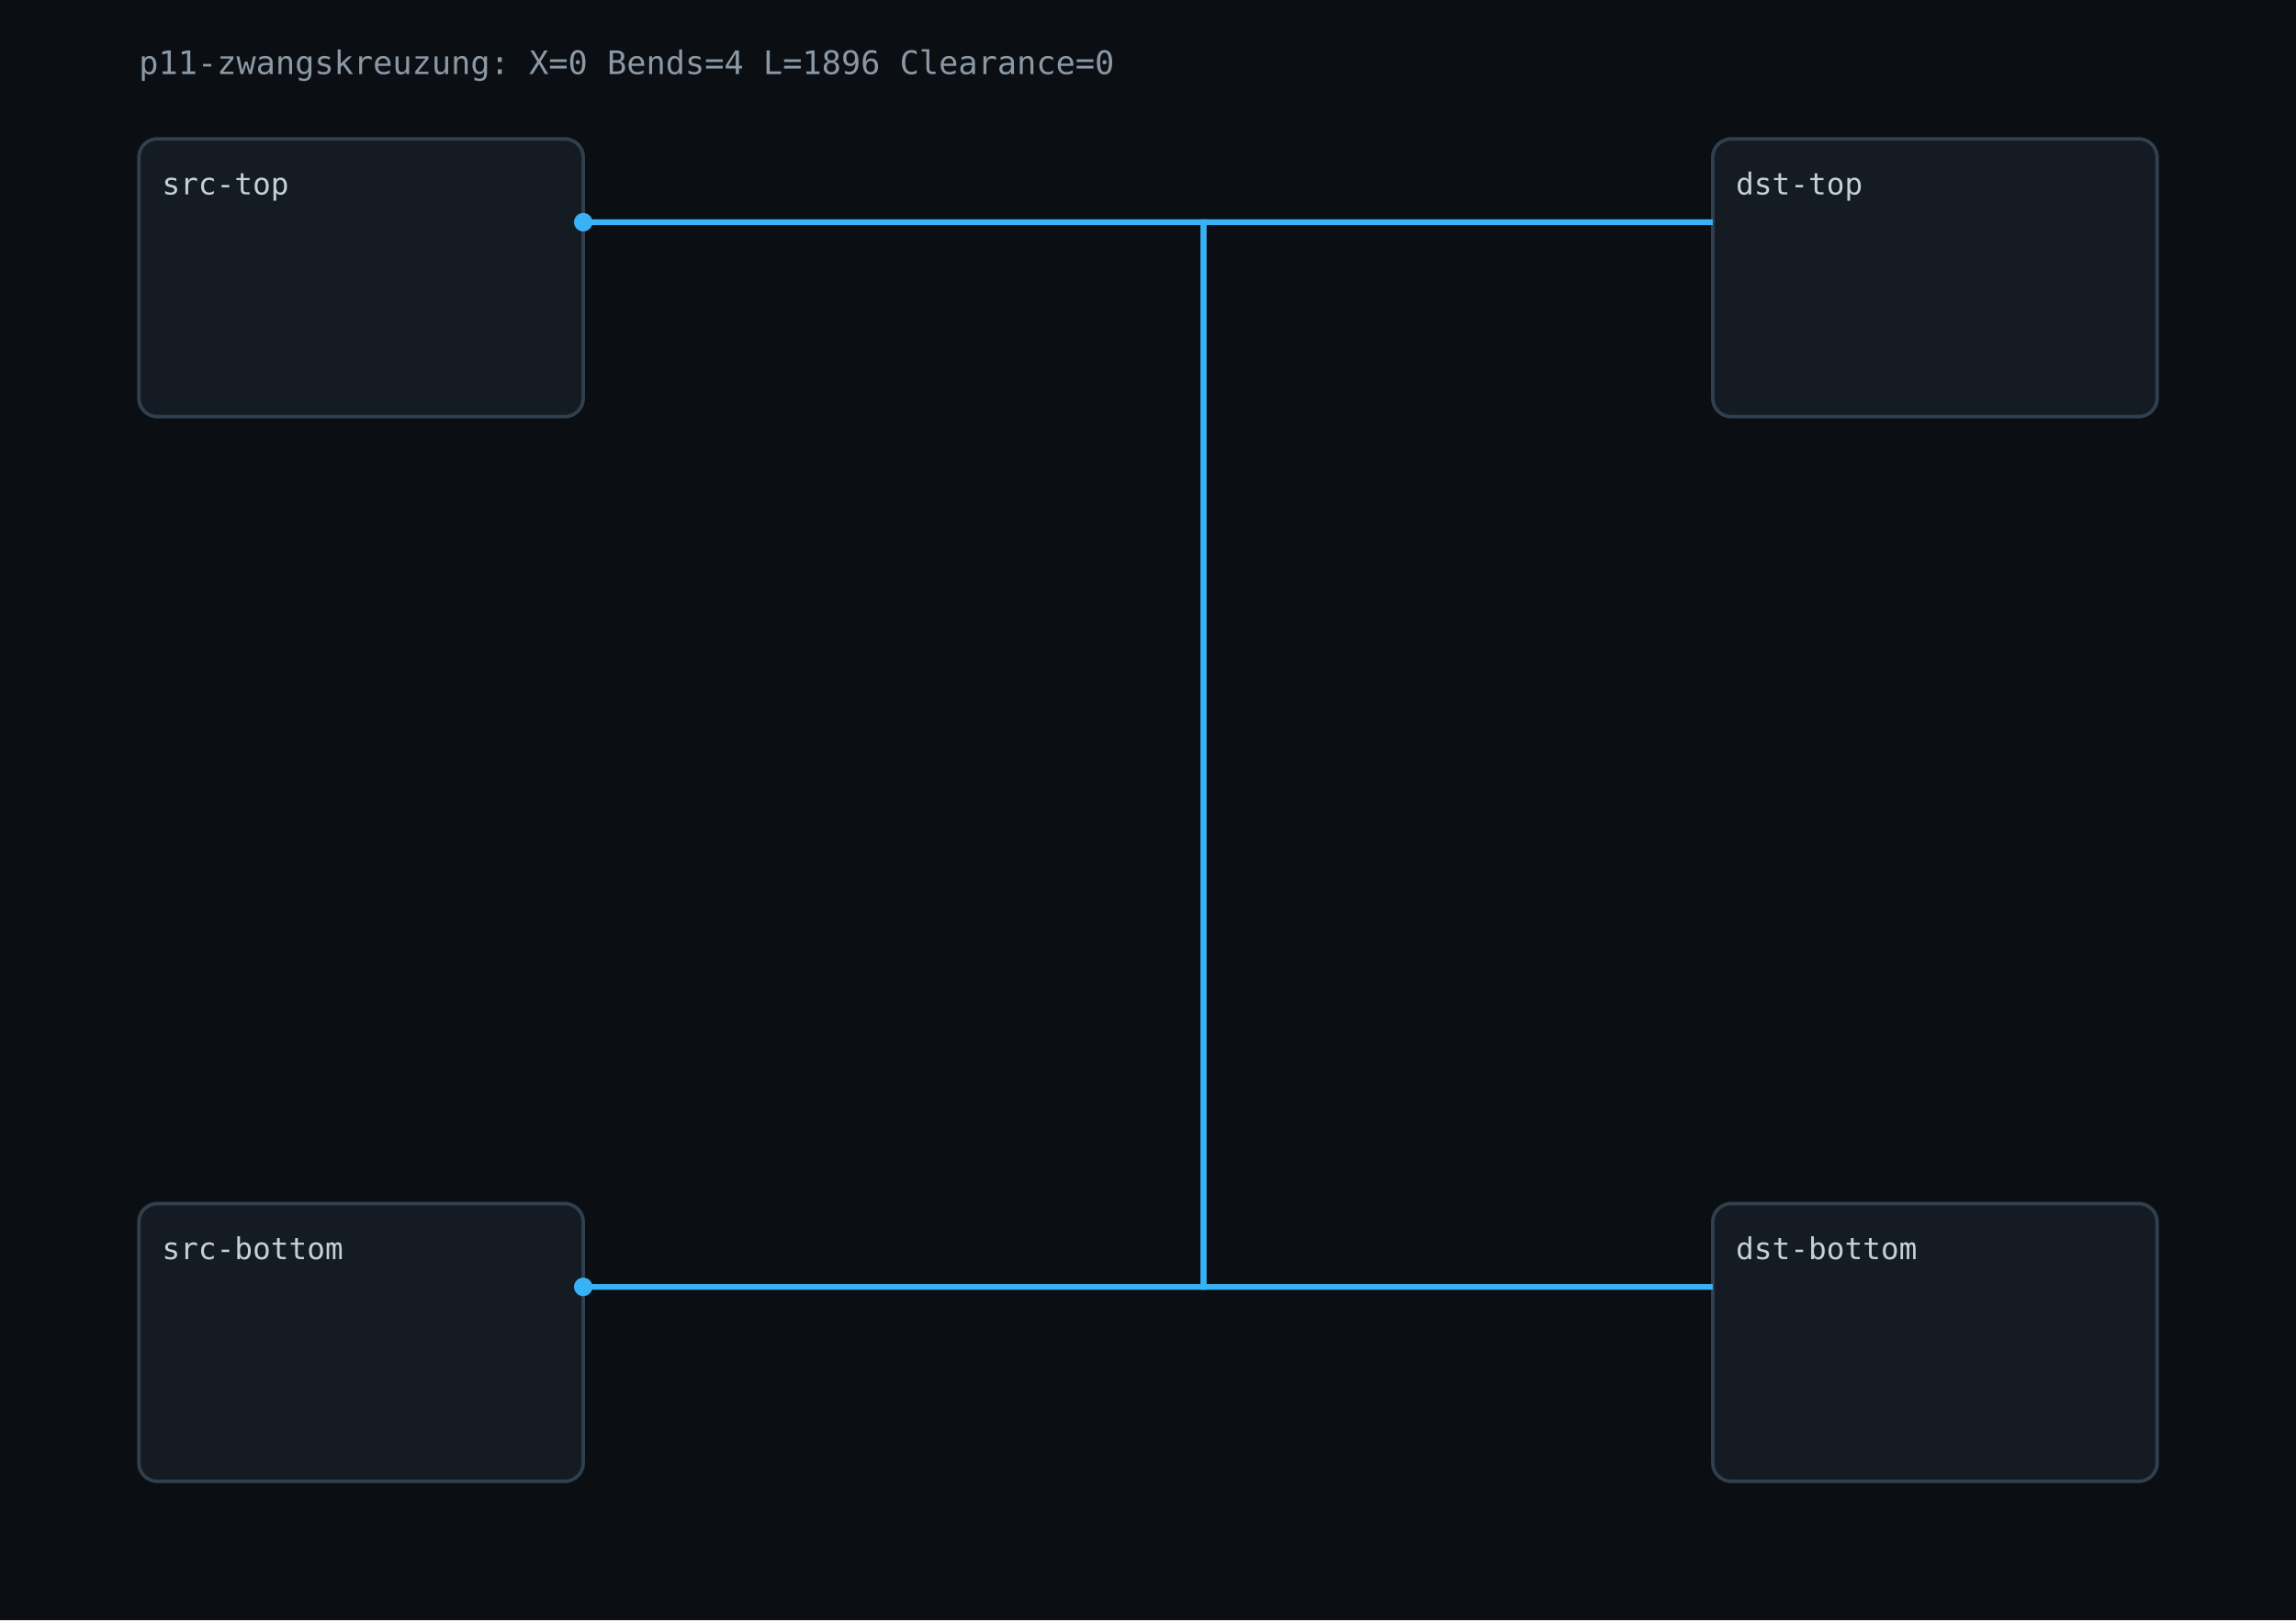
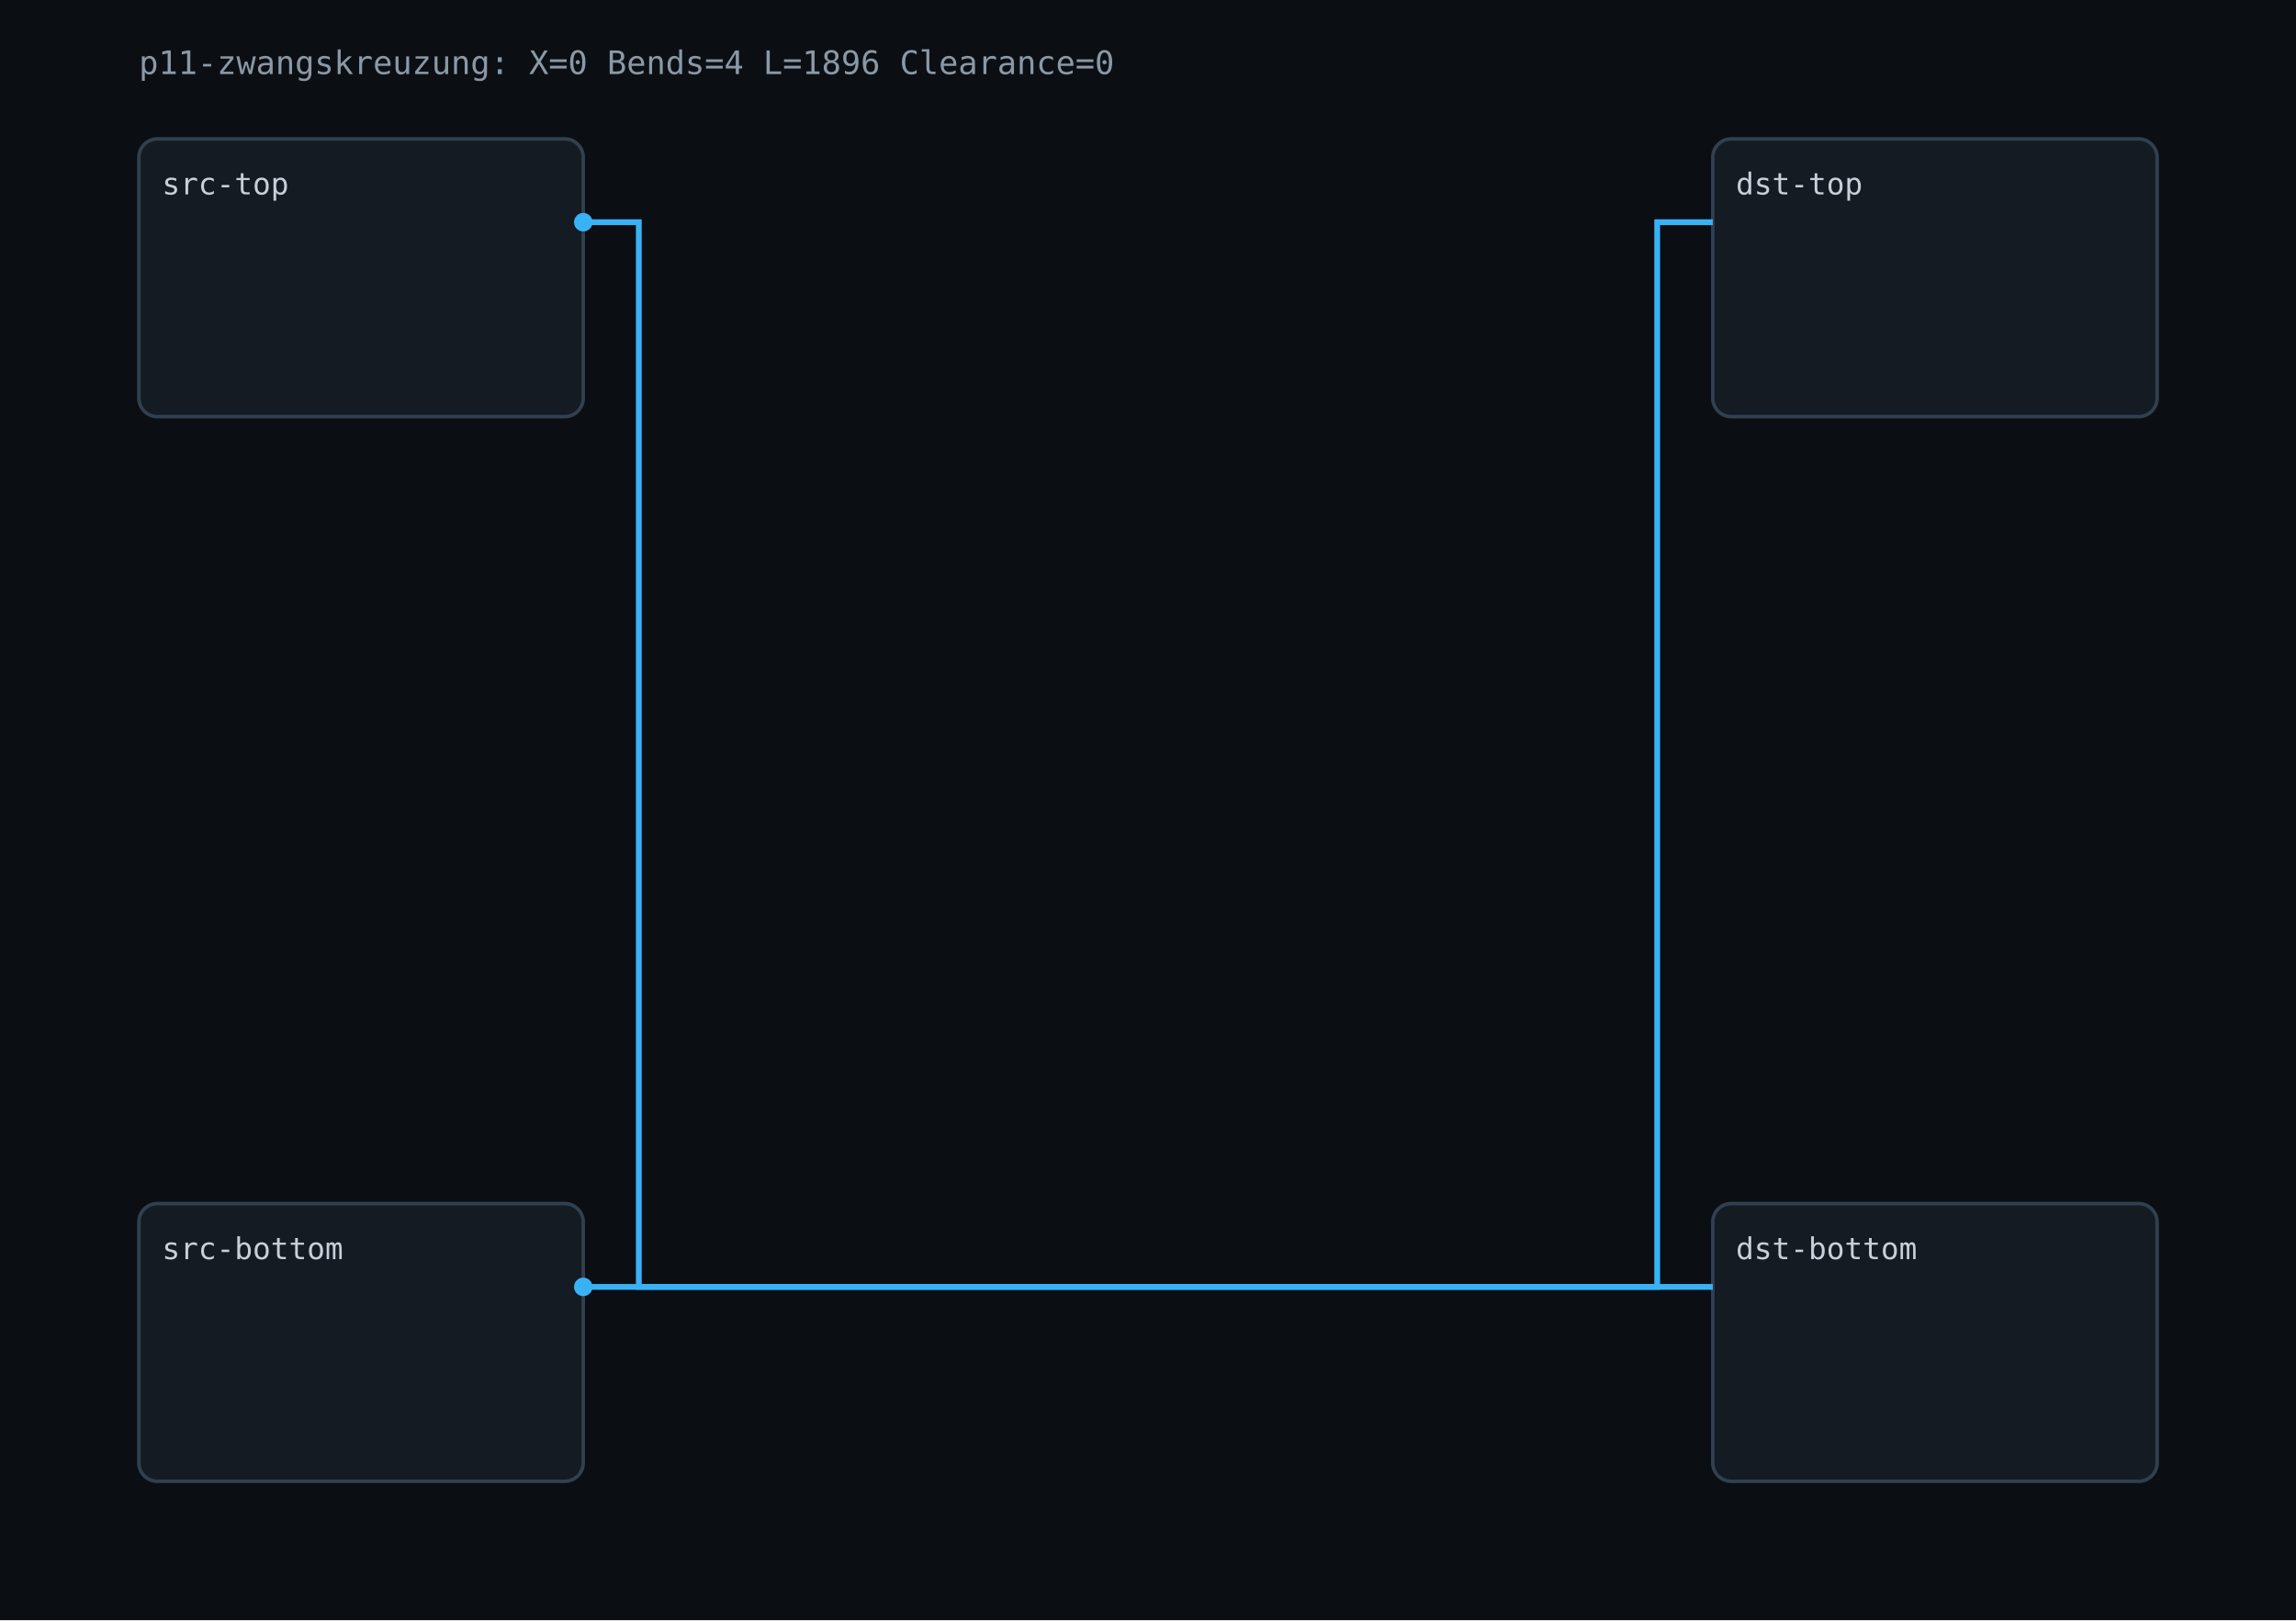
<svg xmlns="http://www.w3.org/2000/svg" width="992" height="700" viewBox="0 0 992 700">
  <rect width="100%" height="100%" fill="#0b0f14" />
  <text x="60" y="32" fill="#8b98a5" font-family="monospace" font-size="14">p11-zwangskreuzung: X=0 Bends=4 L=1896 Clearance=0</text>
  <rect x="60" y="60" width="192" height="120" fill="#151b23" stroke="#31404f" stroke-width="1.5" rx="8" />
  <text x="70" y="84" fill="#c7d0d9" font-family="monospace" font-size="13">src-top</text>
  <rect x="60" y="520" width="192" height="120" fill="#151b23" stroke="#31404f" stroke-width="1.5" rx="8" />
  <text x="70" y="544" fill="#c7d0d9" font-family="monospace" font-size="13">src-bottom</text>
  <rect x="740" y="60" width="192" height="120" fill="#151b23" stroke="#31404f" stroke-width="1.5" rx="8" />
  <text x="750" y="84" fill="#c7d0d9" font-family="monospace" font-size="13">dst-top</text>
  <rect x="740" y="520" width="192" height="120" fill="#151b23" stroke="#31404f" stroke-width="1.5" rx="8" />
  <text x="750" y="544" fill="#c7d0d9" font-family="monospace" font-size="13">dst-bottom</text>
-   <path d="M 252 96 L 520 96 L 520 556 L 740 556" fill="none" stroke="#39b2f5" stroke-width="2.5" />
+   <path d="M 252 96 L 276 96 L 276 556 L 740 556" fill="none" stroke="#39b2f5" stroke-width="2.5" />
  <circle cx="252" cy="96" r="4" fill="#39b2f5" />
-   <path d="M 252 556 L 520 556 L 520 96 L 740 96" fill="none" stroke="#39b2f5" stroke-width="2.5" />
+   <path d="M 252 556 L 716 556 L 716 96 L 740 96" fill="none" stroke="#39b2f5" stroke-width="2.5" />
  <circle cx="252" cy="556" r="4" fill="#39b2f5" />
</svg>
